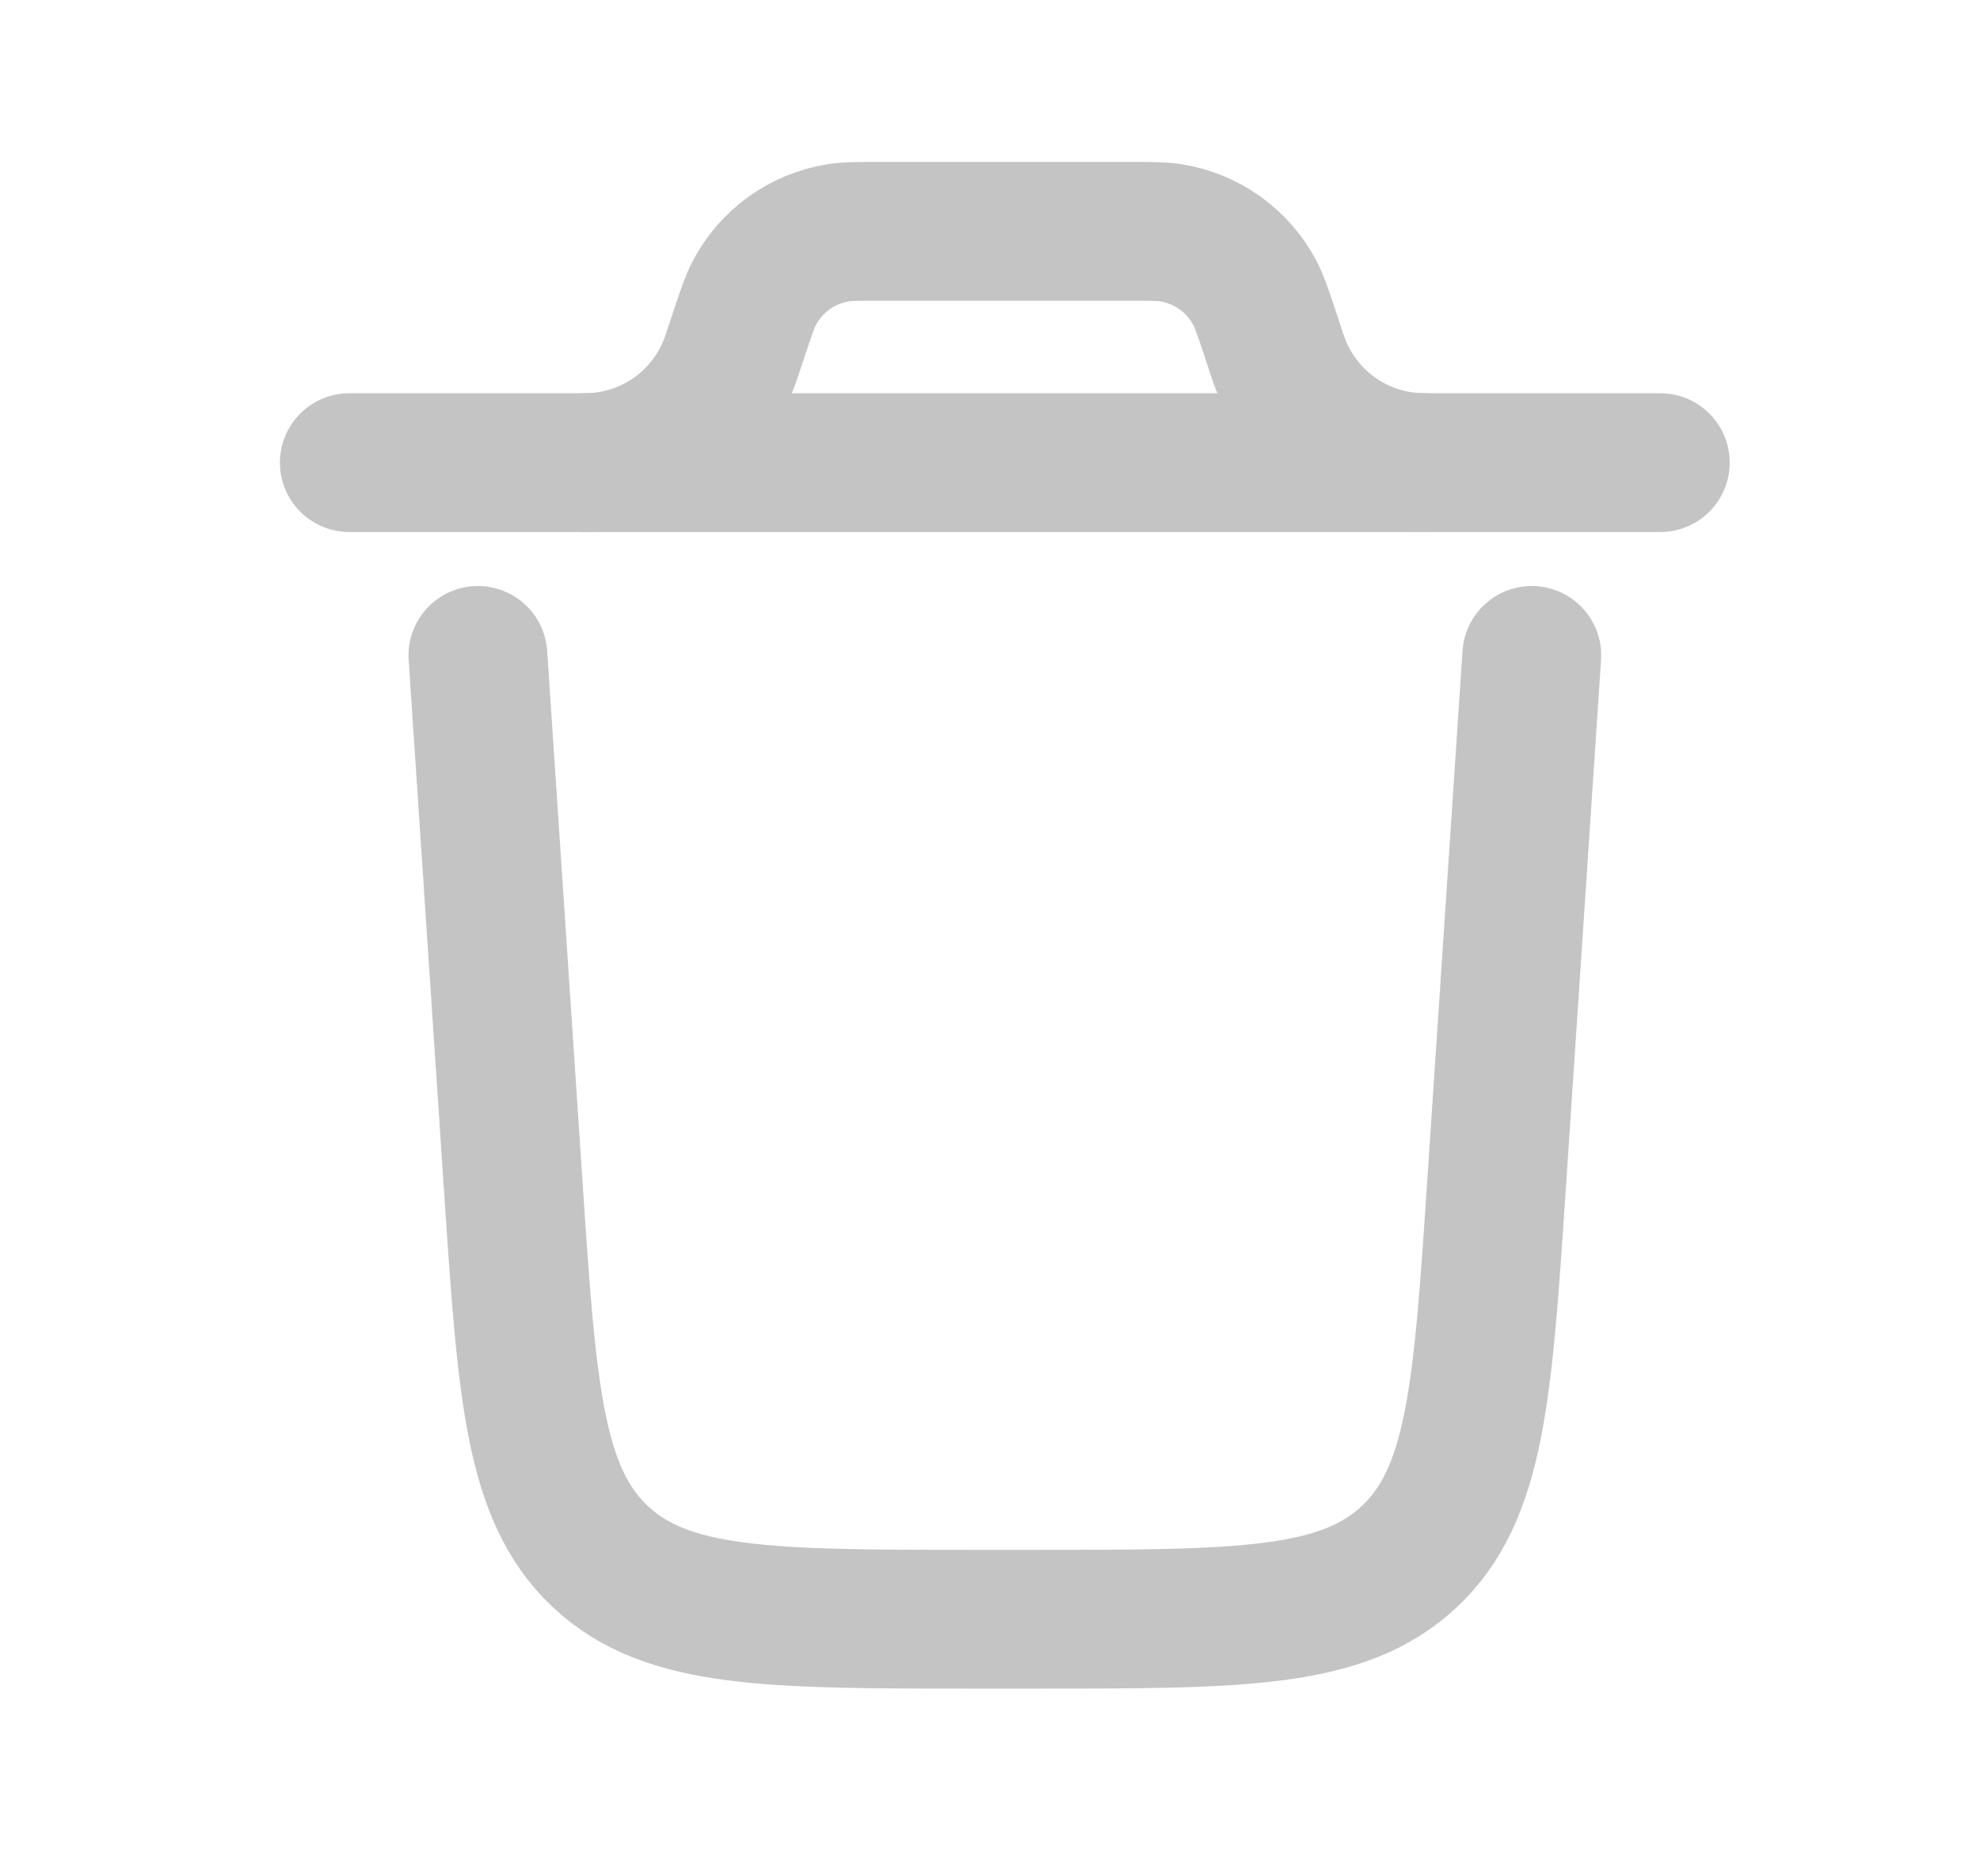
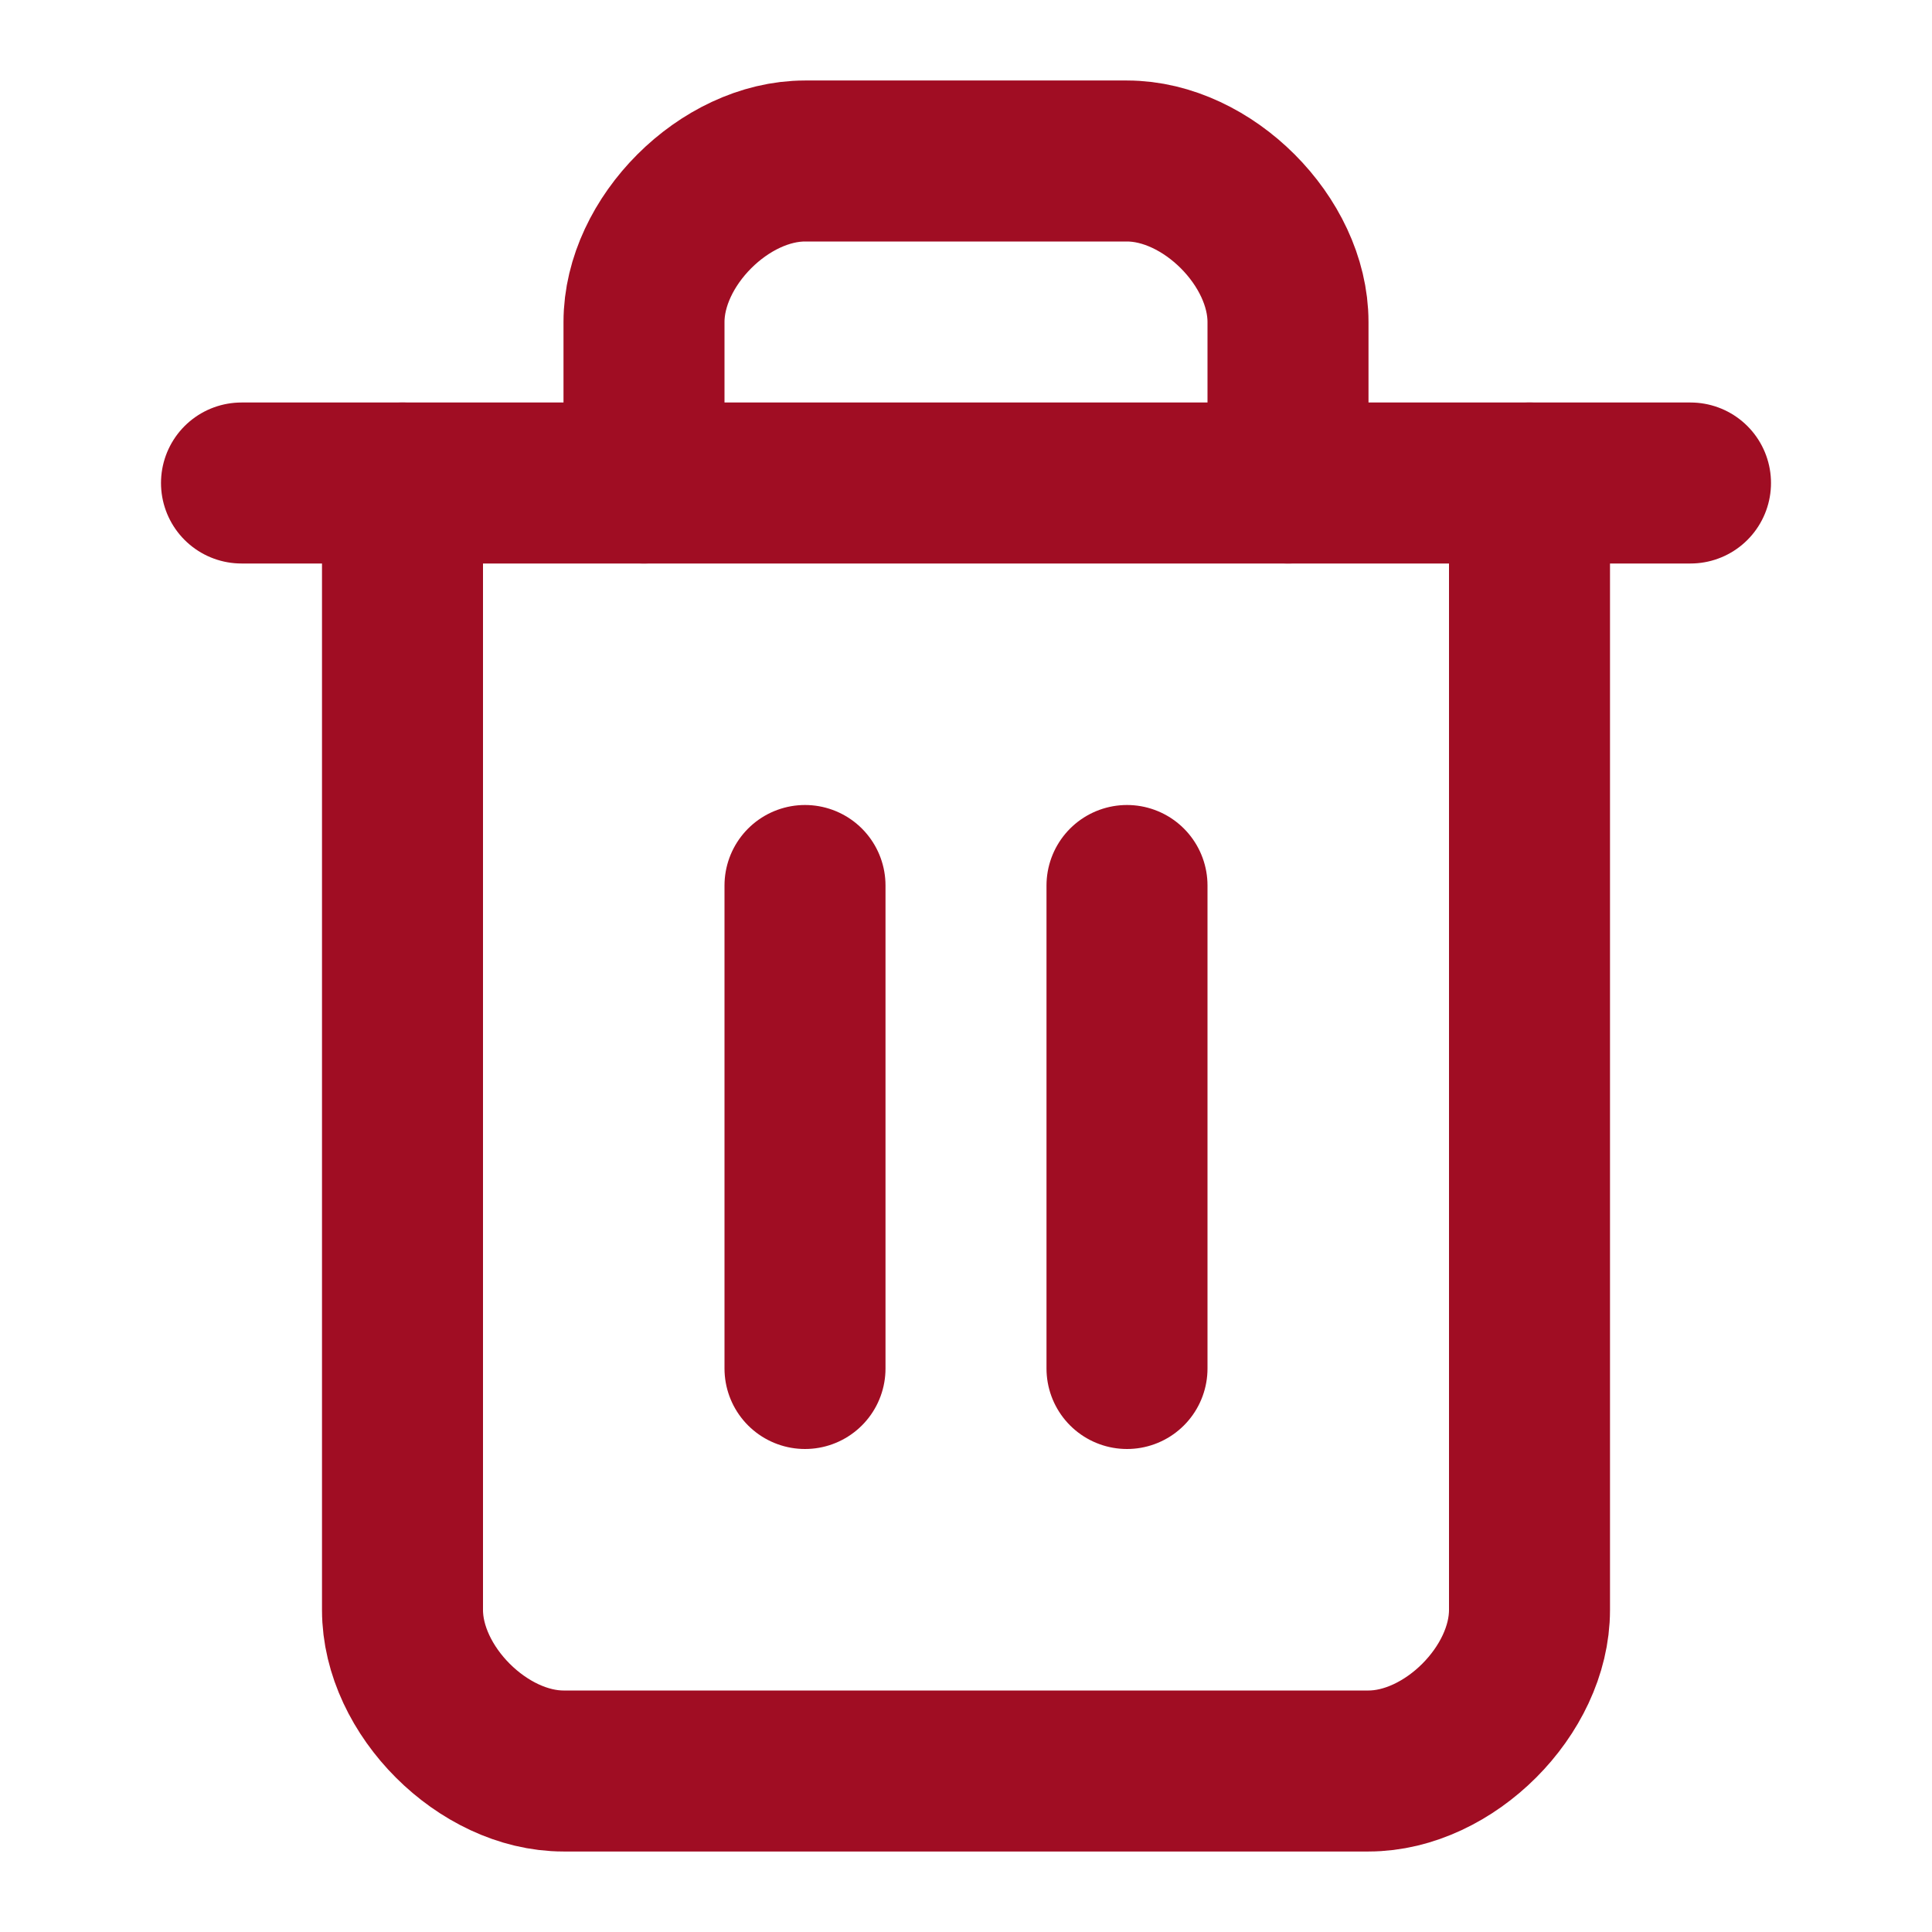
- <svg xmlns="http://www.w3.org/2000/svg" width="19" height="18" viewBox="0 0 19 18" fill="none">
-   <path d="M15.932 4.44H3.352" stroke="#C4C4C4" stroke-width="1.332" stroke-linecap="round" />
-   <path d="M14.699 6.29L14.359 11.395C14.228 13.36 14.162 14.342 13.522 14.941C12.882 15.54 11.898 15.54 9.929 15.54H9.356C7.387 15.54 6.403 15.54 5.763 14.941C5.123 14.342 5.057 13.36 4.926 11.395L4.586 6.29" stroke="#C4C4C4" stroke-width="1.332" stroke-linecap="round" />
-   <path d="M5.57 4.44C5.612 4.44 5.632 4.44 5.651 4.439C6.26 4.424 6.798 4.036 7.005 3.463C7.012 3.446 7.018 3.426 7.031 3.387L7.103 3.171C7.165 2.987 7.195 2.895 7.236 2.817C7.398 2.505 7.698 2.289 8.045 2.234C8.132 2.22 8.229 2.22 8.423 2.22H10.857C11.051 2.22 11.148 2.22 11.235 2.234C11.582 2.289 11.883 2.505 12.045 2.817C12.085 2.895 12.116 2.987 12.178 3.171L12.249 3.387C12.262 3.426 12.269 3.446 12.275 3.463C12.483 4.036 13.02 4.424 13.63 4.439C13.648 4.44 13.669 4.44 13.71 4.44" stroke="#C4C4C4" stroke-width="1.332" />
+ <svg xmlns="http://www.w3.org/2000/svg" width="24" height="24" viewBox="0 0 24 24" fill="none" stroke="#a00d23" stroke-width="2" stroke-linecap="round" stroke-linejoin="round" class="lucide lucide-trash2-icon lucide-trash-2">
+   <path d="M3 6h18" />
+   <path d="M19 6v14c0 1-1 2-2 2H7c-1 0-2-1-2-2V6" />
+   <path d="M8 6V4c0-1 1-2 2-2h4c1 0 2 1 2 2v2" />
+   <line x1="10" x2="10" y1="11" y2="17" />
+   <line x1="14" x2="14" y1="11" y2="17" />
</svg>
